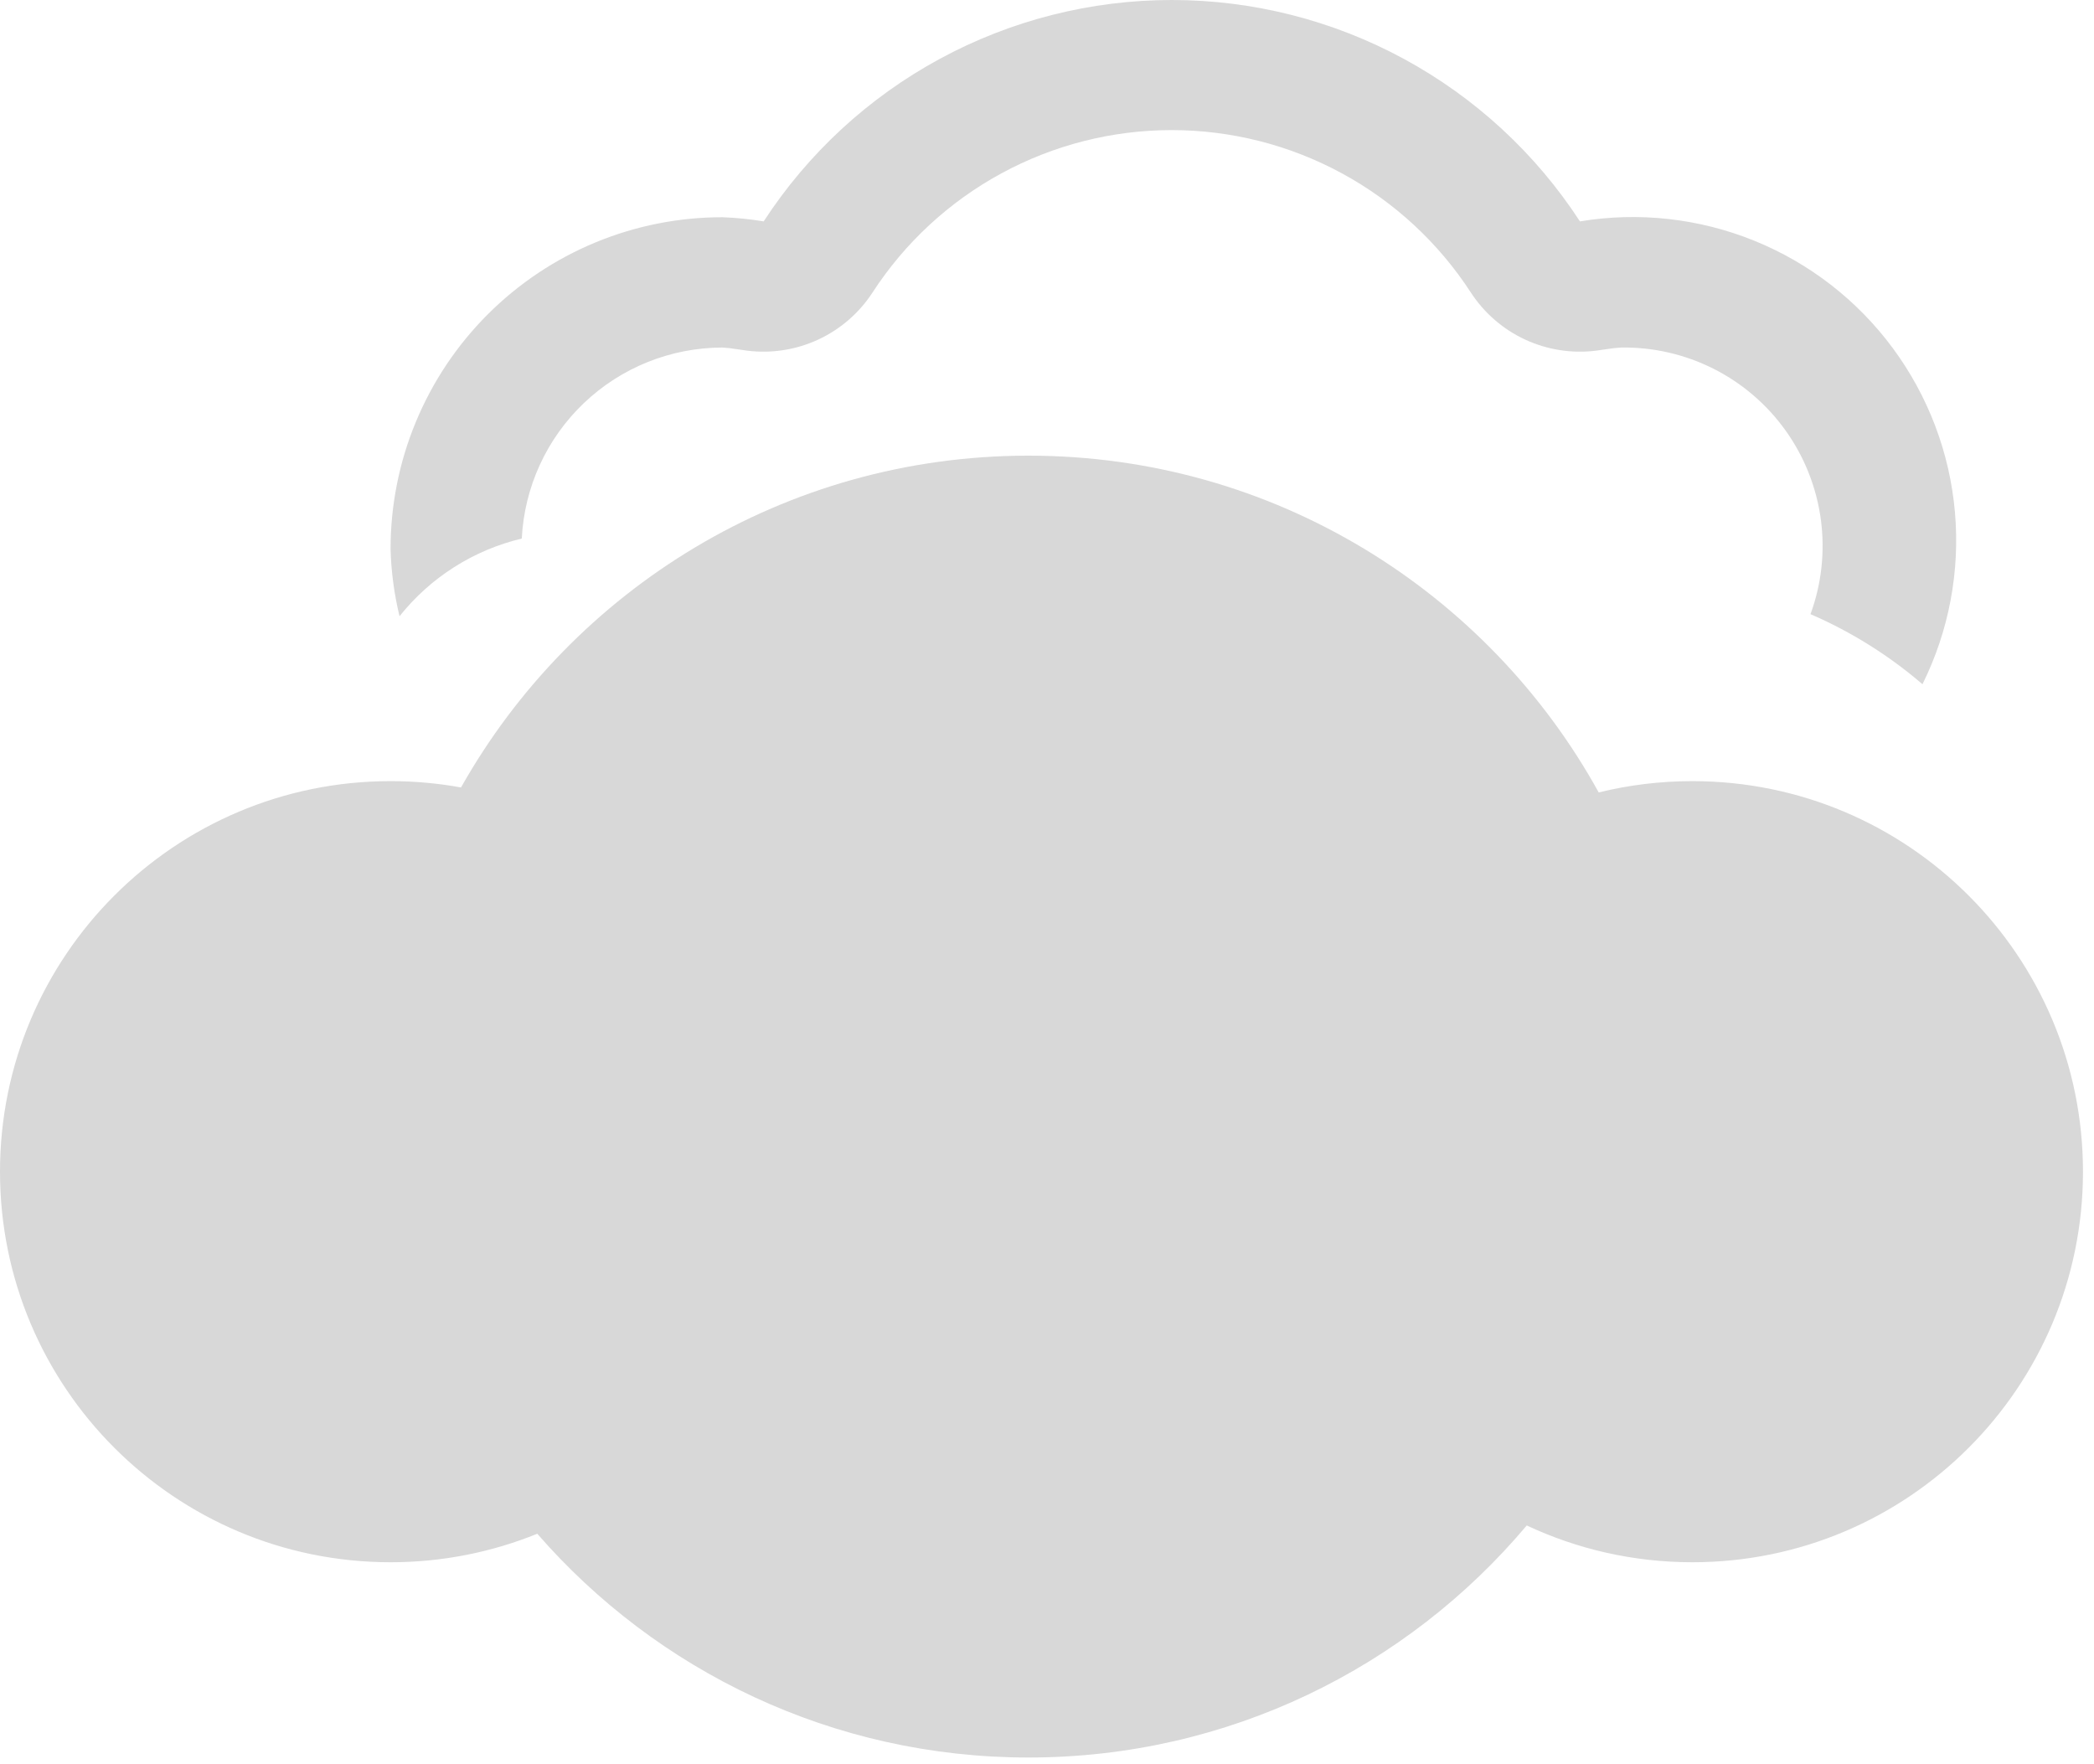
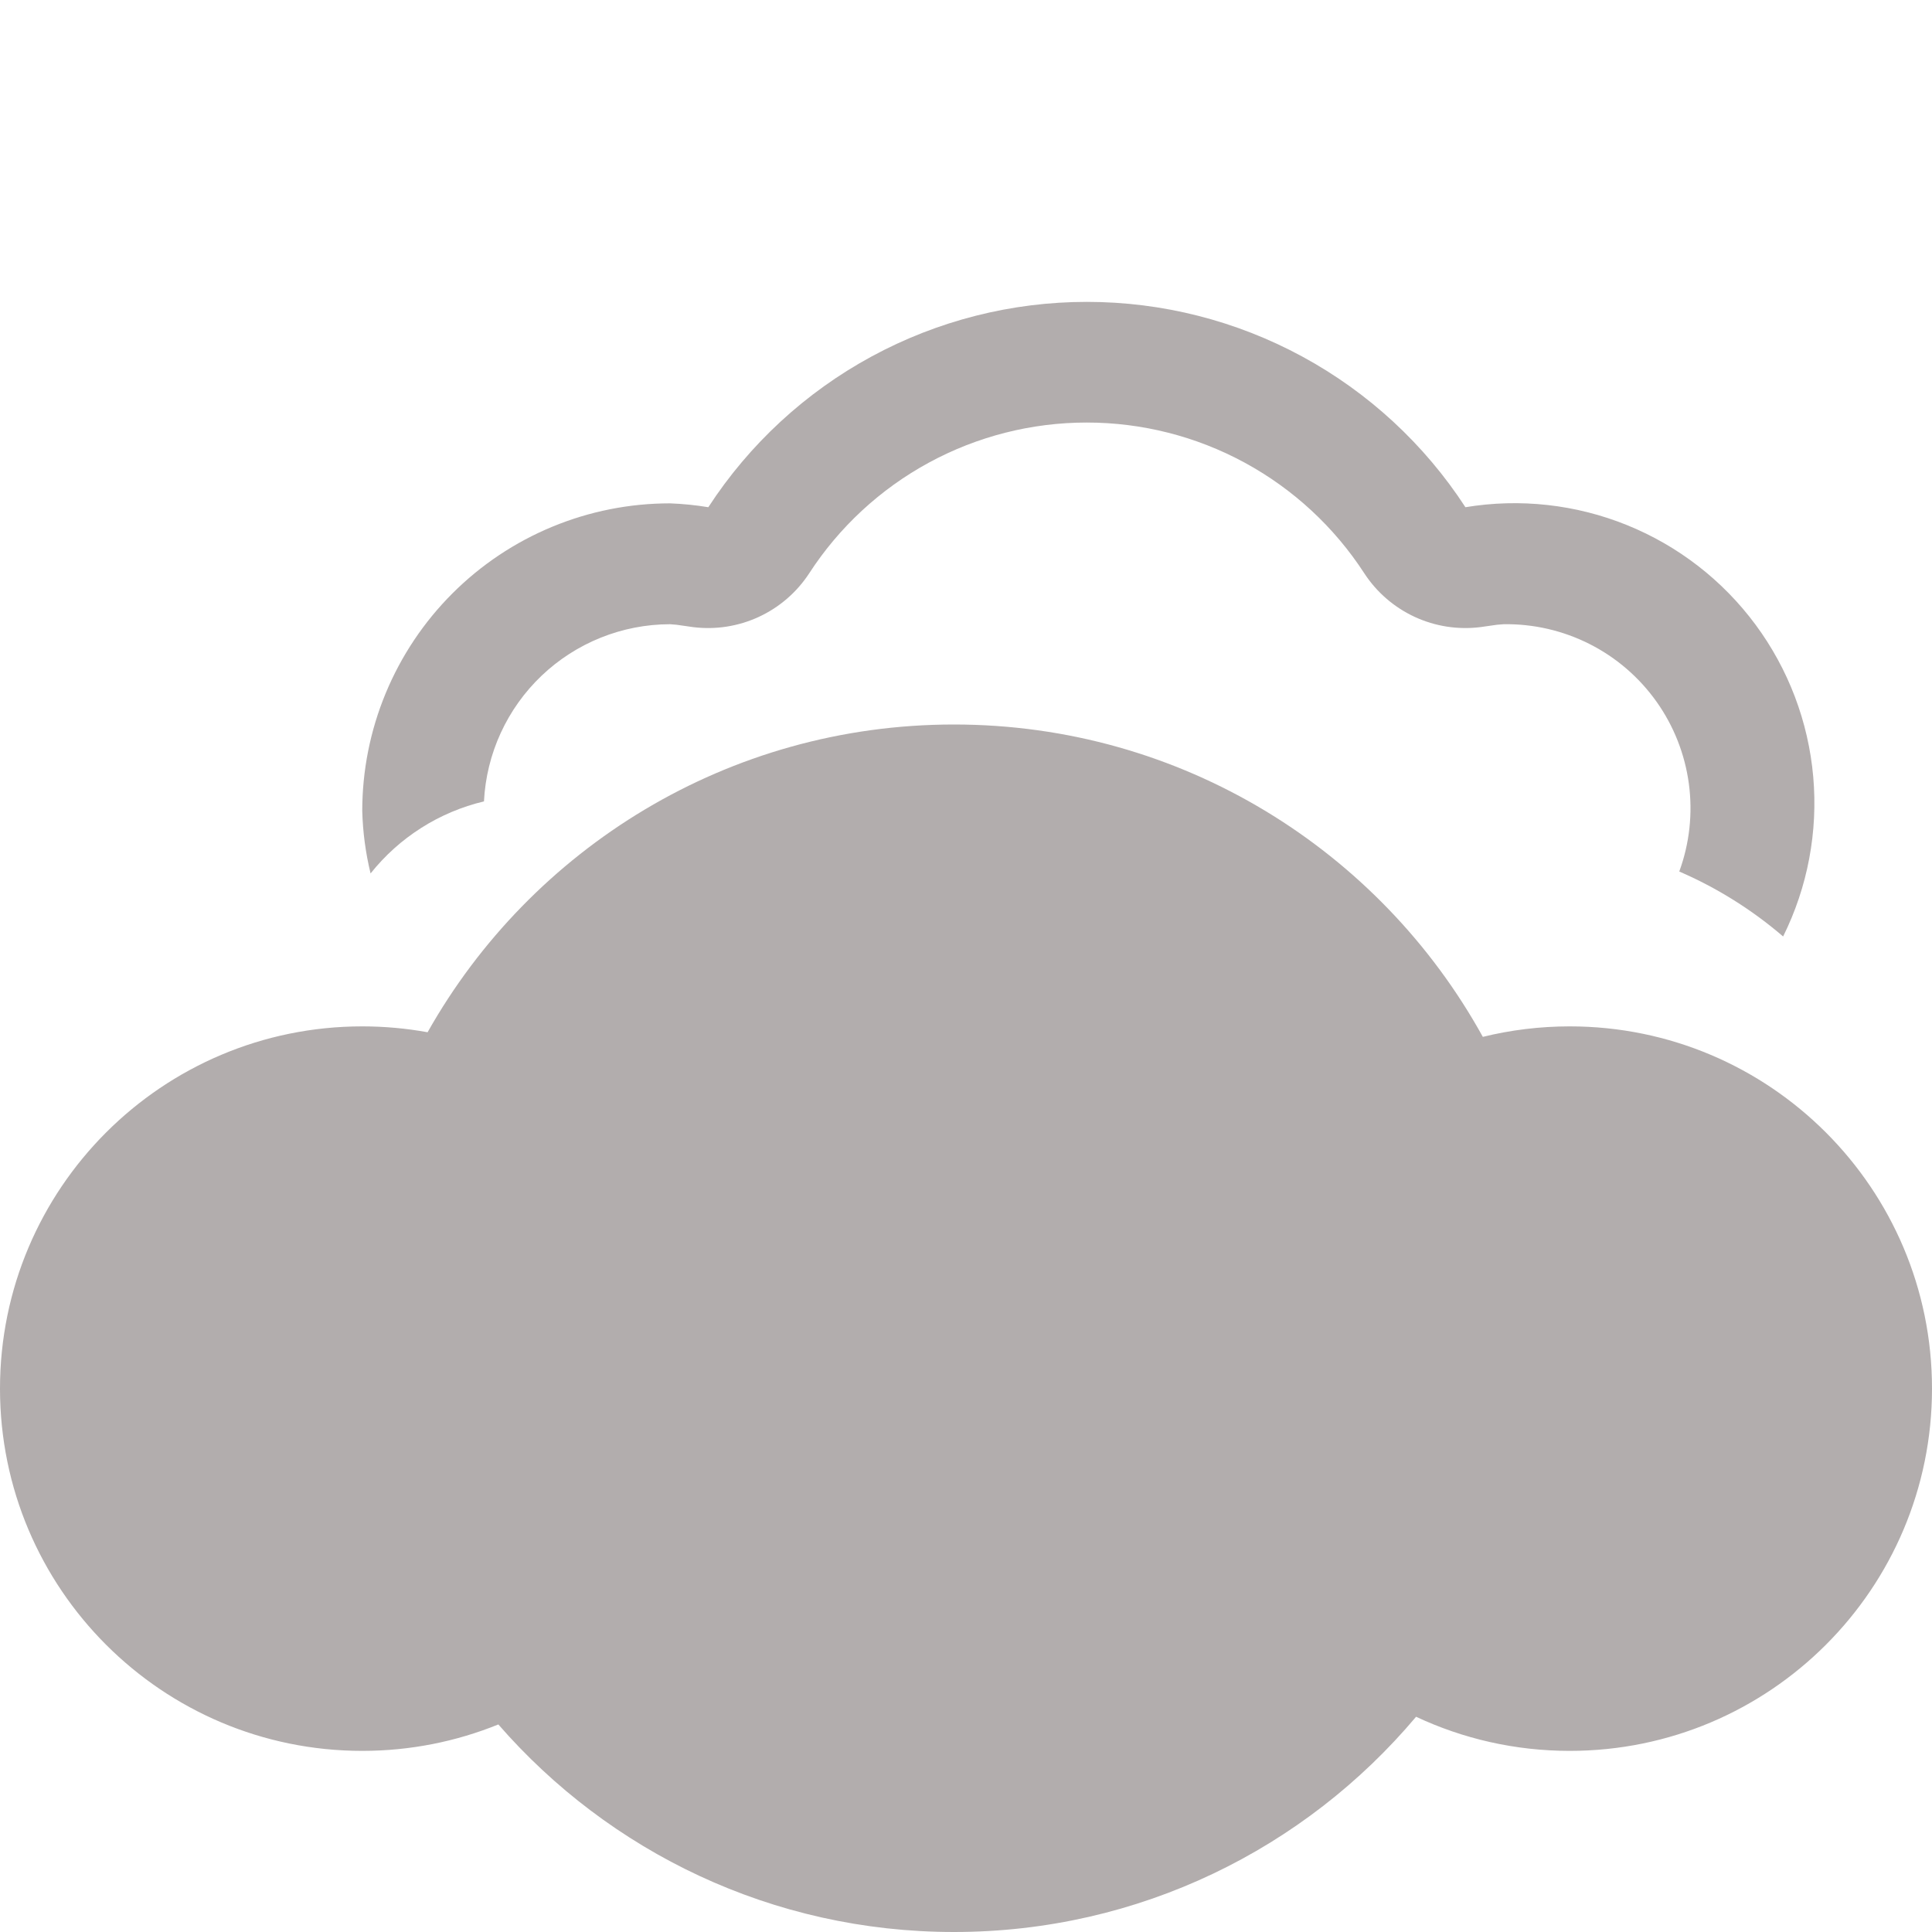
- <svg xmlns="http://www.w3.org/2000/svg" width="95" height="80" viewBox="0 0 95 80" fill="none">
-   <path d="M69.265 69.206C63.848 75.644 55.731 79.734 46.659 79.734C37.765 79.734 29.789 75.802 24.375 69.582C22.32 70.416 20.073 70.875 17.719 70.875C7.933 70.875 0 62.942 0 53.156C0 43.37 7.933 35.438 17.719 35.438C18.81 35.438 19.878 35.536 20.915 35.725C25.979 26.74 35.61 20.672 46.659 20.672C57.801 20.672 67.501 26.842 72.53 35.951C73.892 35.615 75.316 35.438 76.781 35.438C86.567 35.438 94.5 43.37 94.5 53.156C94.5 62.942 86.567 70.875 76.781 70.875C74.094 70.875 71.547 70.277 69.265 69.206Z" fill="#D8D8D8" />
-   <path d="M23.672 24.431C23.79 22.097 24.799 19.897 26.492 18.285C28.184 16.673 30.431 15.772 32.768 15.767C32.982 15.778 33.195 15.802 33.406 15.838L33.902 15.909C34.999 16.046 36.113 15.872 37.116 15.408C38.12 14.943 38.973 14.206 39.578 13.28C41.046 11.016 43.058 9.154 45.429 7.866C47.801 6.577 50.457 5.902 53.156 5.902C55.855 5.902 58.512 6.577 60.883 7.866C63.255 9.154 65.266 11.016 66.735 13.28C67.34 14.206 68.193 14.943 69.196 15.408C70.2 15.872 71.313 16.046 72.411 15.909L72.907 15.838C73.118 15.802 73.331 15.778 73.545 15.767C75.005 15.744 76.449 16.077 77.752 16.736C79.055 17.396 80.178 18.363 81.024 19.554C81.87 20.744 82.413 22.123 82.608 23.571C82.802 25.018 82.641 26.491 82.138 27.863C83.982 28.661 85.694 29.732 87.218 31.041C88.419 28.621 88.928 25.916 88.69 23.225C88.453 20.535 87.476 17.962 85.869 15.79C84.262 13.618 82.087 11.933 79.583 10.919C77.079 9.905 74.343 9.602 71.678 10.044C69.672 6.96 66.928 4.427 63.694 2.673C60.461 0.919 56.841 0 53.162 0C49.484 0 45.863 0.919 42.63 2.673C39.396 4.427 36.652 6.96 34.646 10.044C34.027 9.941 33.401 9.878 32.774 9.855C30.797 9.854 28.839 10.243 27.013 10.999C25.186 11.755 23.527 12.863 22.129 14.261C20.731 15.658 19.622 17.317 18.865 19.144C18.108 20.97 17.719 22.927 17.719 24.904C17.746 25.933 17.883 26.957 18.126 27.957C19.53 26.194 21.485 24.952 23.678 24.431H23.672Z" fill="#D8D8D8" />
+ <svg xmlns="http://www.w3.org/2000/svg" width="200" height="200" viewBox="0 0 200 200" fill="none">
+   <path d="M146.592 177.718C135.127 191.343 117.95 200 98.75 200C79.926 200 63.046 191.679 51.588 178.514C47.238 180.278 42.483 181.25 37.5 181.25C16.789 181.25 0 164.461 0 143.75C0 123.039 16.789 106.25 37.5 106.25C39.809 106.25 42.07 106.459 44.264 106.858C54.981 87.842 75.366 75 98.75 75C122.329 75 142.859 88.058 153.502 107.336C156.385 106.627 159.398 106.25 162.5 106.25C183.211 106.25 200 123.039 200 143.75C200 164.461 183.211 181.25 162.5 181.25C156.813 181.25 151.422 179.984 146.592 177.718Z" fill="#B2ADAD" />
+   <path d="M50.1 82.957C50.35 78.016 52.486 73.36 56.067 69.948C59.649 66.537 64.403 64.629 69.35 64.619C69.803 64.642 70.253 64.693 70.7 64.769L71.75 64.919C74.072 65.21 76.429 64.842 78.553 63.859C80.677 62.875 82.482 61.316 83.763 59.357C86.87 54.564 91.128 50.624 96.147 47.897C101.166 45.169 106.788 43.741 112.5 43.741C118.212 43.741 123.834 45.169 128.853 47.897C133.872 50.624 138.13 54.564 141.237 59.357C142.518 61.316 144.323 62.875 146.447 63.859C148.571 64.842 150.928 65.21 153.25 64.919L154.3 64.769C154.747 64.693 155.197 64.643 155.65 64.619C158.741 64.571 161.797 65.275 164.555 66.671C167.313 68.067 169.689 70.114 171.48 72.634C173.27 75.154 174.42 78.072 174.831 81.135C175.242 84.199 174.901 87.317 173.837 90.219C177.739 91.907 181.363 94.174 184.588 96.944C187.129 91.823 188.208 86.1 187.705 80.404C187.201 74.709 185.135 69.264 181.734 64.668C178.332 60.072 173.728 56.505 168.429 54.359C163.129 52.213 157.34 51.572 151.7 52.507C147.455 45.981 141.647 40.618 134.803 36.906C127.96 33.194 120.298 31.25 112.513 31.25C104.727 31.25 97.065 33.194 90.222 36.906C83.378 40.618 77.57 45.981 73.325 52.507C72.014 52.29 70.691 52.156 69.362 52.107C65.179 52.105 61.036 52.928 57.17 54.528C53.304 56.127 49.792 58.473 46.833 61.431C43.874 64.389 41.527 67.9 39.926 71.766C38.324 75.63 37.5 79.773 37.5 83.957C37.558 86.135 37.847 88.302 38.362 90.419C41.334 86.687 45.471 84.059 50.112 82.957H50.1Z" fill="#B2ADAD" />
</svg>
